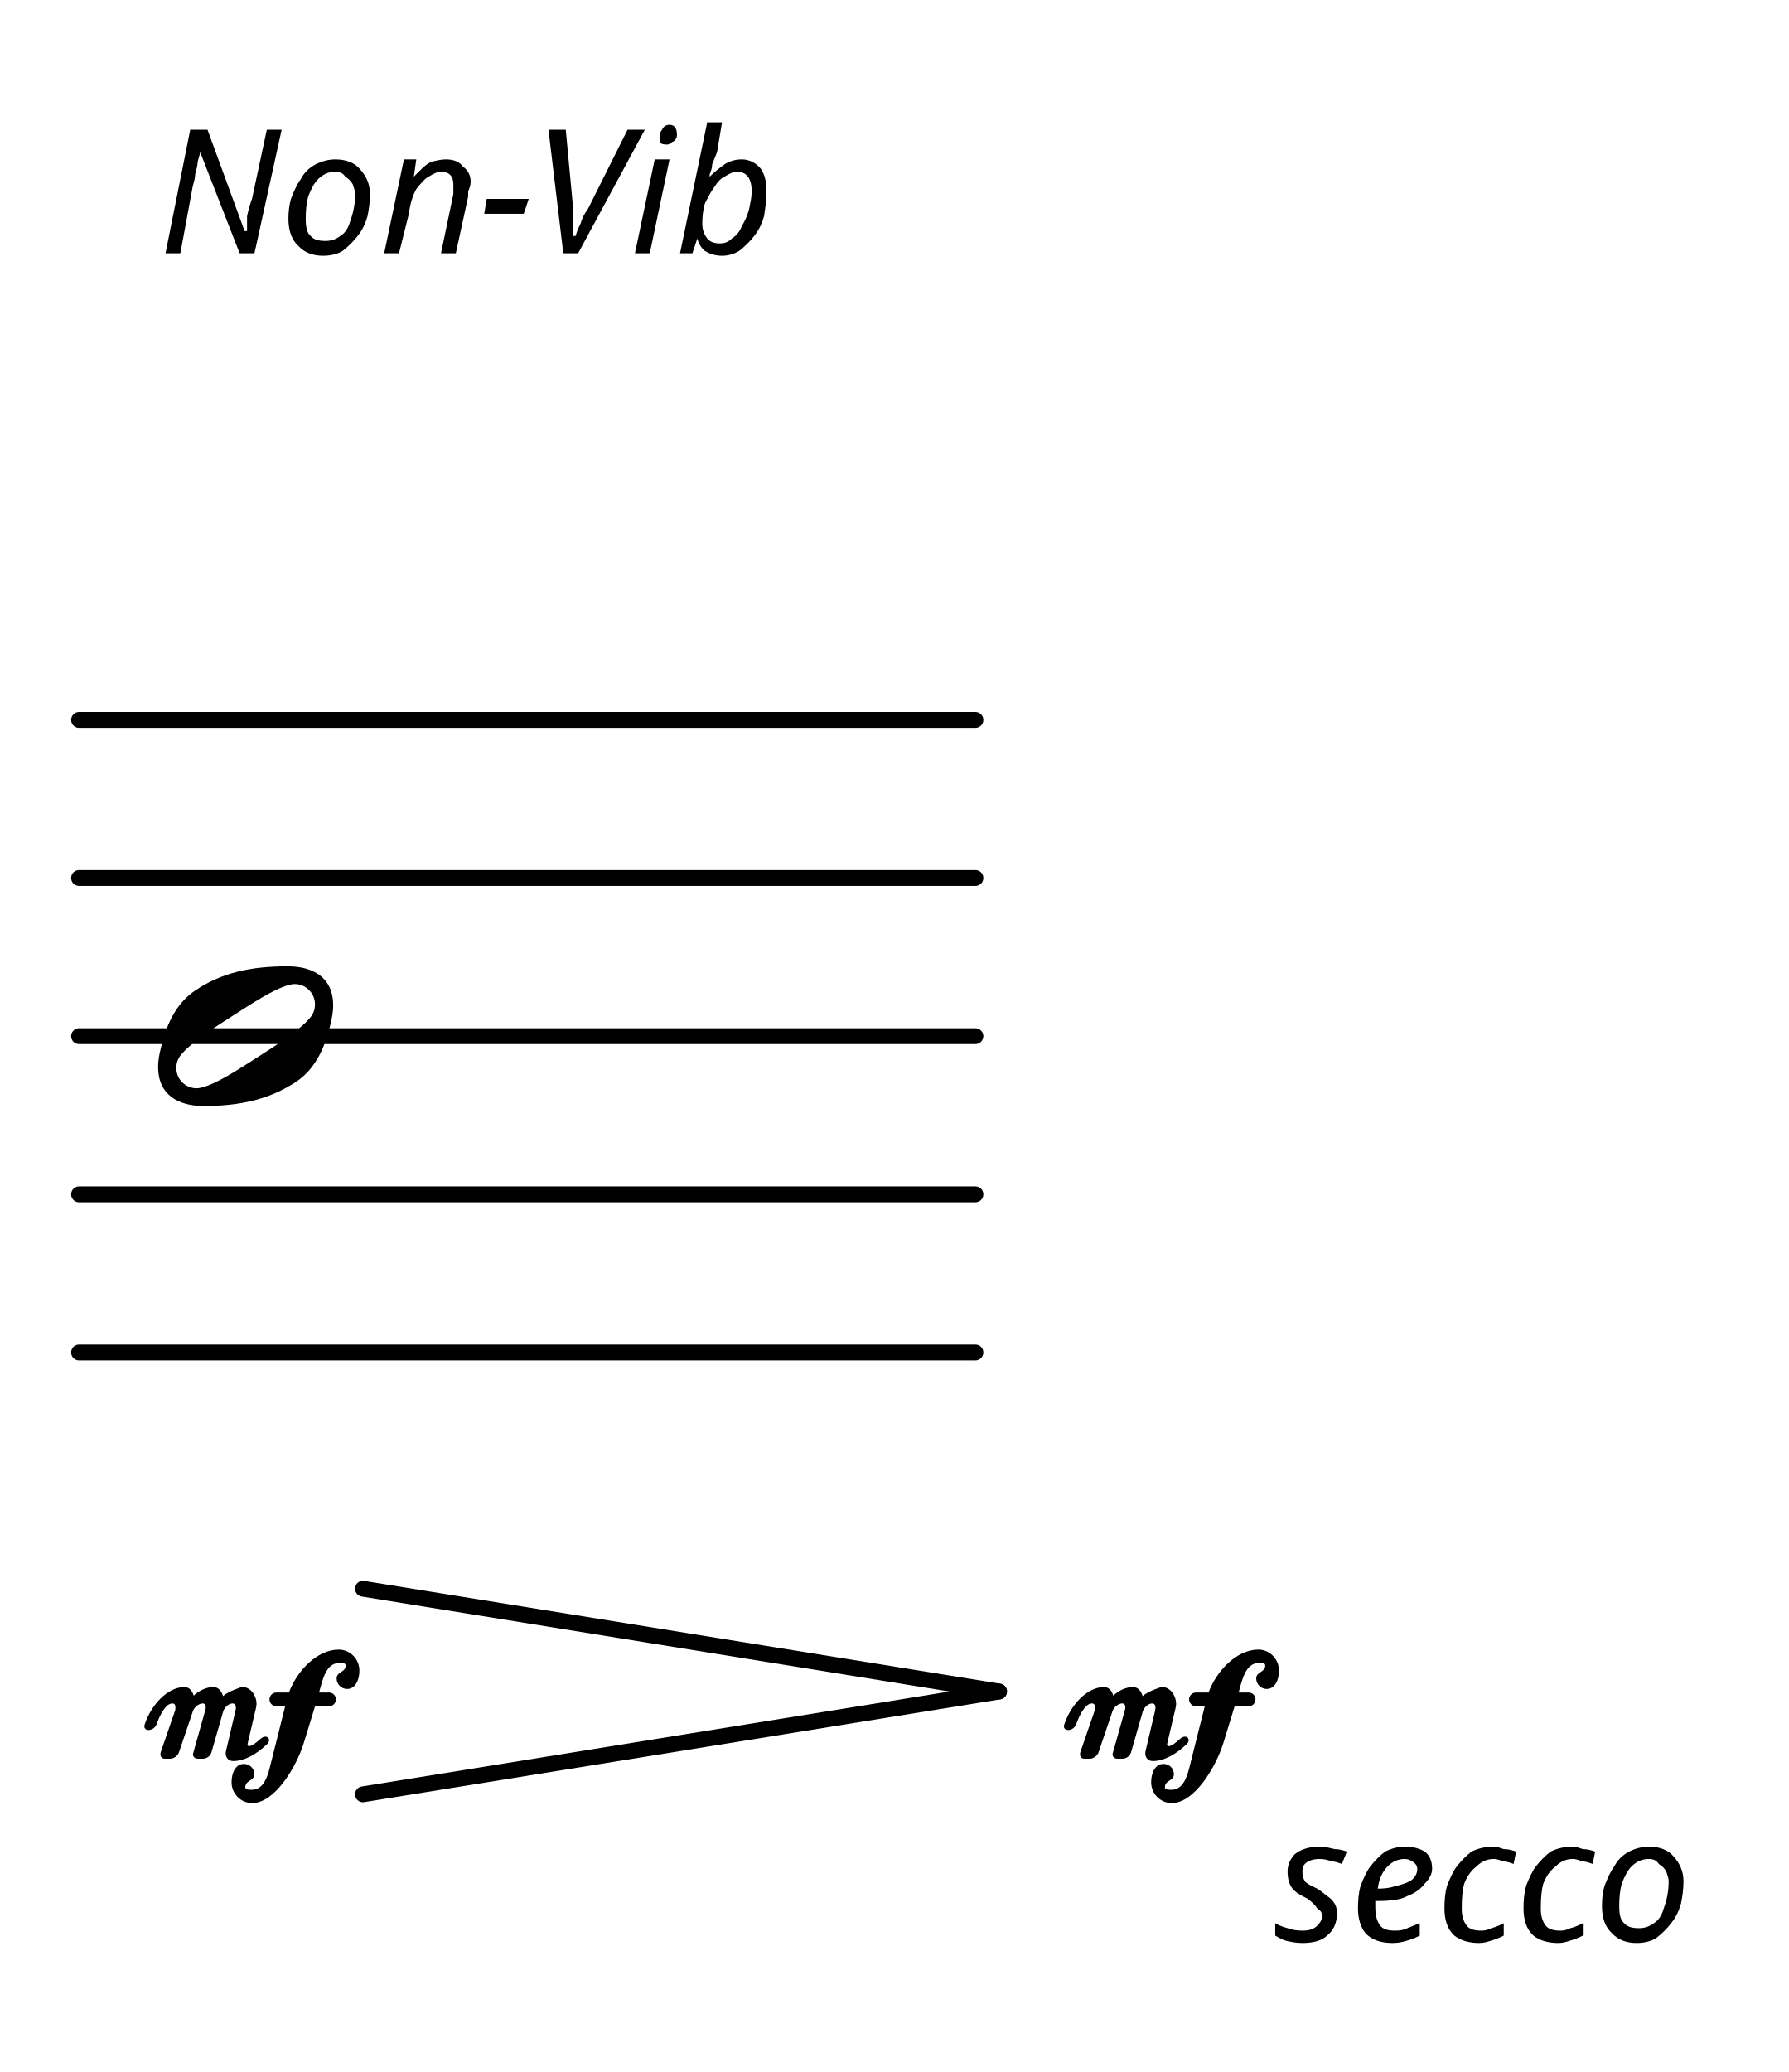
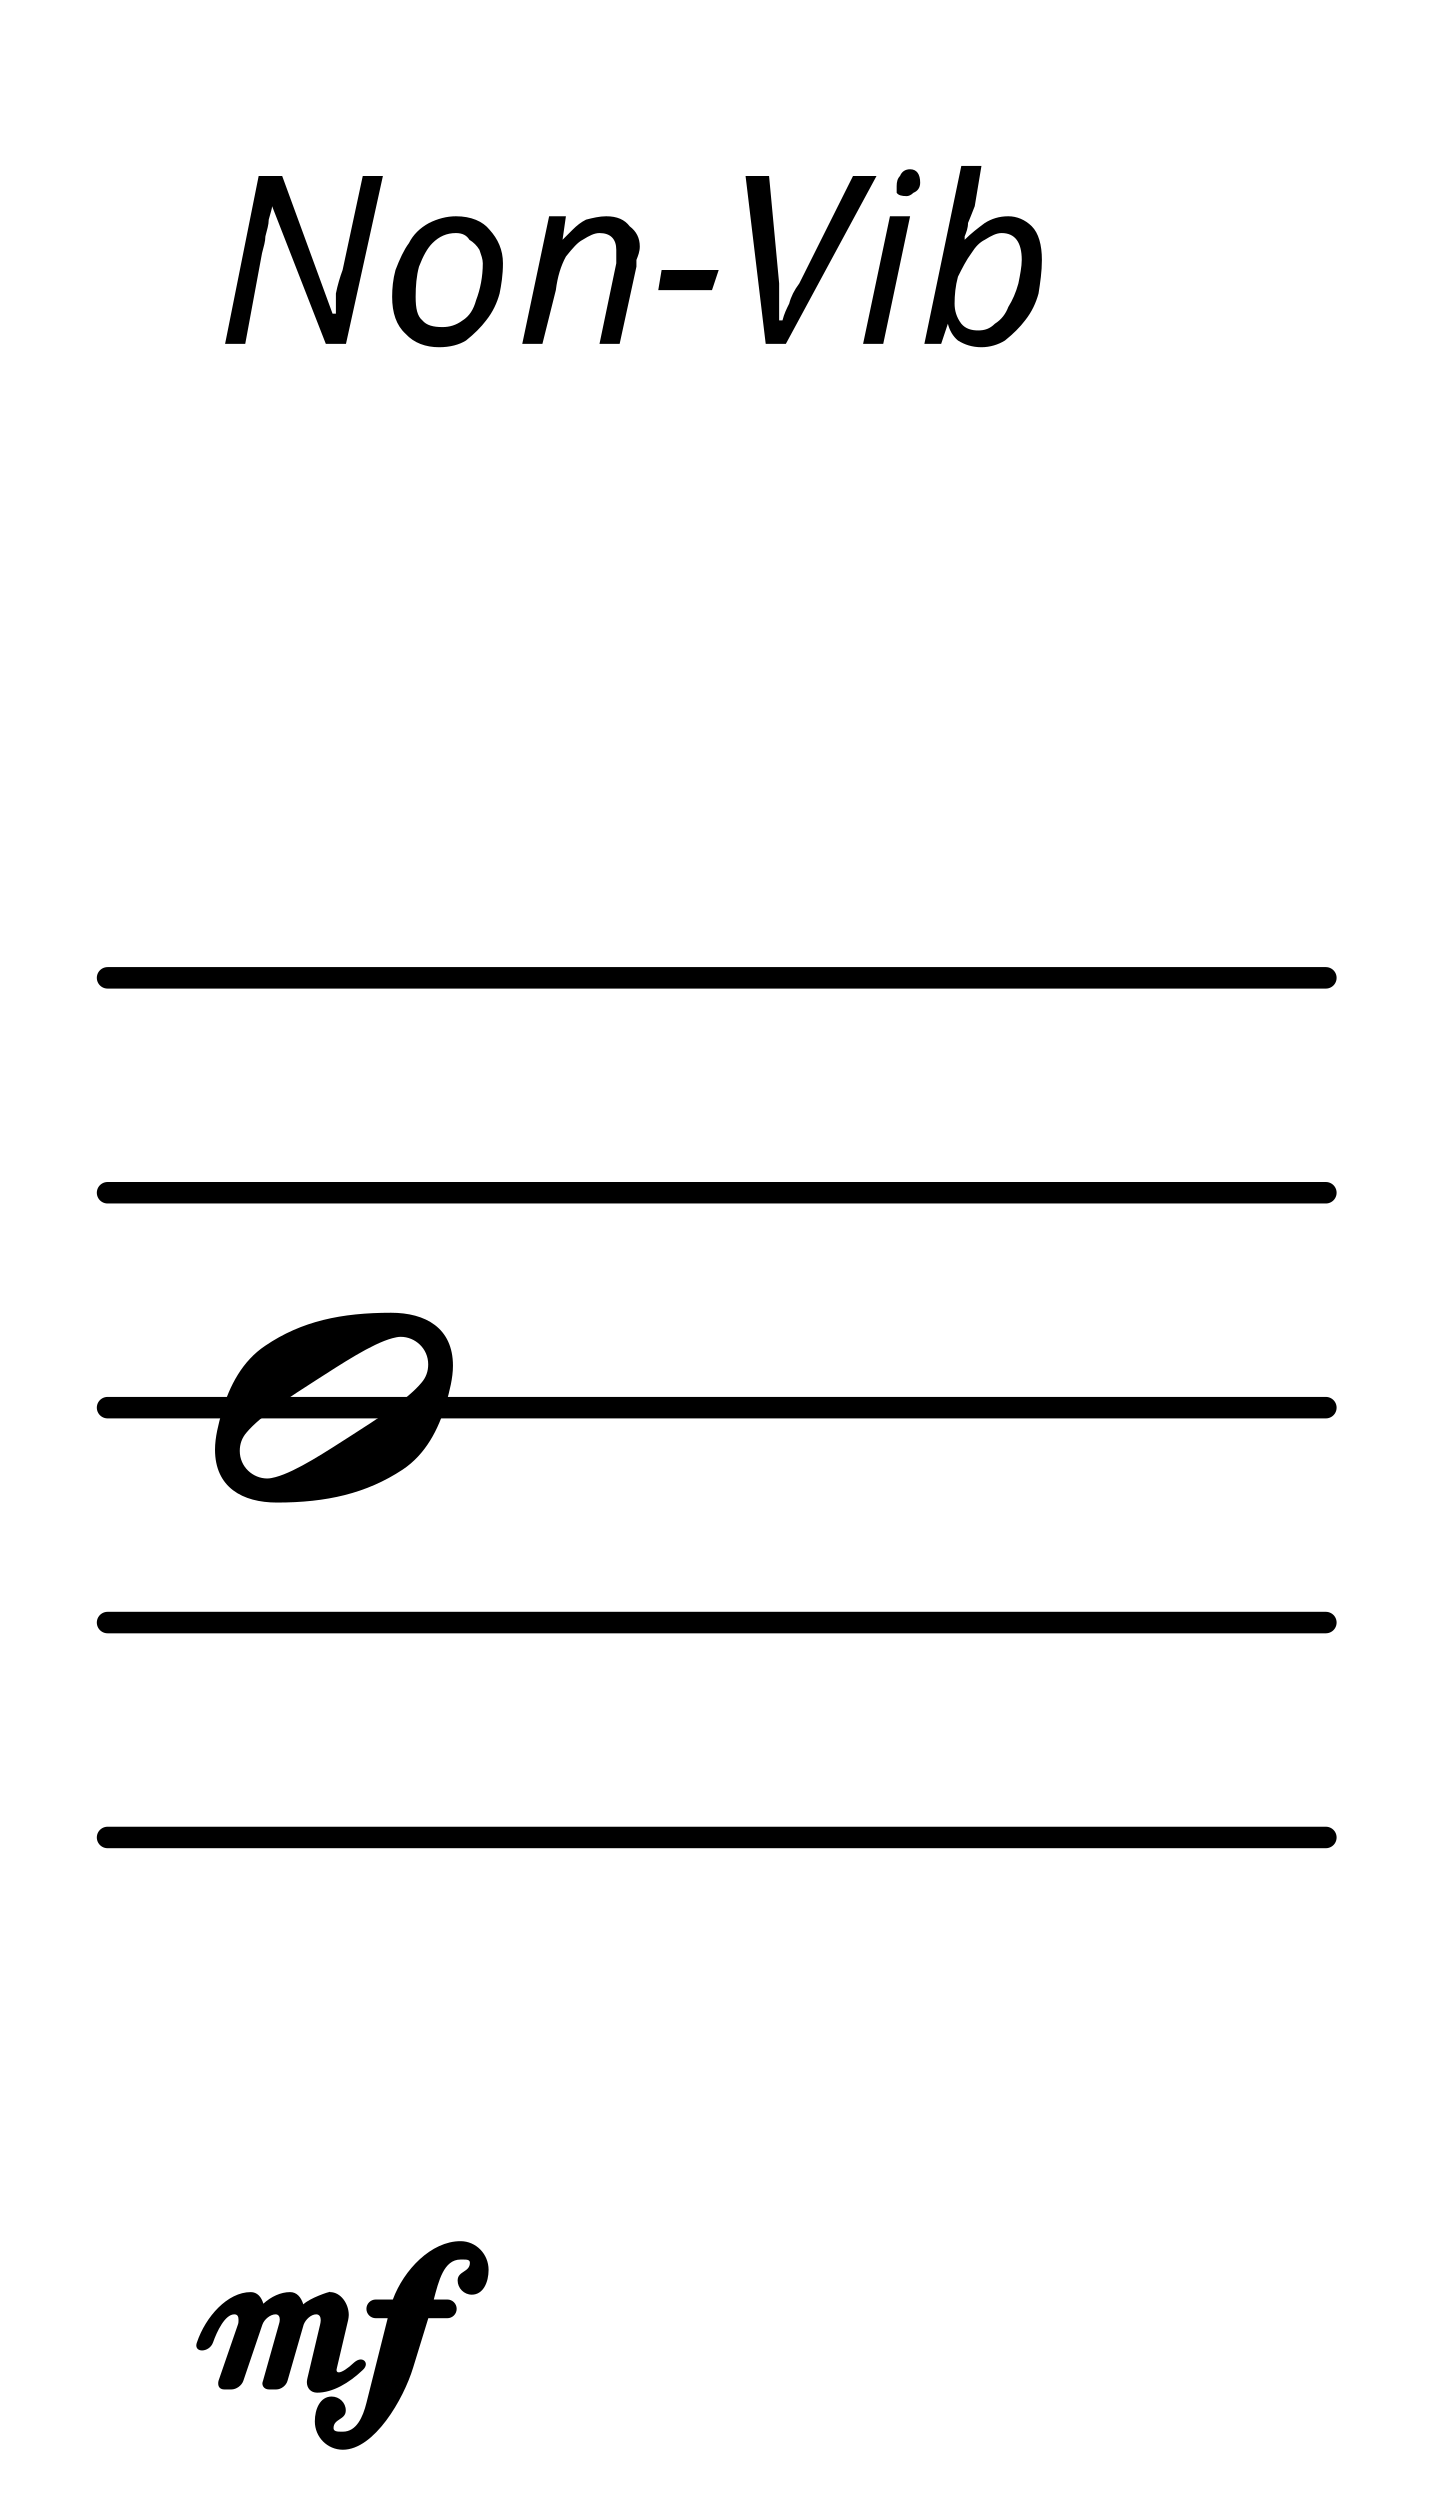
- <svg xmlns="http://www.w3.org/2000/svg" xmlns:xlink="http://www.w3.org/1999/xlink" version="1.2" width="19.88mm" height="23.02mm" viewBox="-0.443 -2.256 11.314 13.098">
+ <svg xmlns="http://www.w3.org/2000/svg" xmlns:xlink="http://www.w3.org/1999/xlink" version="1.2" width="11.72mm" height="20.44mm" viewBox="-0.443 -2.256 6.669 11.633">
  <style type="text/css">

tspan { white-space: pre; }

</style>
  <g transform="translate(0.0569, 4.2941)">
    <line stroke-linejoin="round" stroke-linecap="round" stroke-width="0.1" stroke="currentColor" x1="0" y1="2" x2="5.669" y2="2" />
  </g>
  <g transform="translate(0.0569, 4.2941)">
    <line stroke-linejoin="round" stroke-linecap="round" stroke-width="0.1" stroke="currentColor" x1="0" y1="1" x2="5.669" y2="1" />
  </g>
  <g transform="translate(0.0569, 4.2941)">
    <line stroke-linejoin="round" stroke-linecap="round" stroke-width="0.1" stroke="currentColor" x1="0" y1="-0" x2="5.669" y2="-0" />
  </g>
  <g transform="translate(0.0569, 4.2941)">
    <line stroke-linejoin="round" stroke-linecap="round" stroke-width="0.1" stroke="currentColor" x1="0" y1="-1" x2="5.669" y2="-1" />
  </g>
  <g transform="translate(0.0569, 4.2941)">
    <line stroke-linejoin="round" stroke-linecap="round" stroke-width="0.1" stroke="currentColor" x1="0" y1="-2" x2="5.669" y2="-2" />
  </g>
-   <a style="color:inherit;" xlink:href="textedit://C:/Users/jwloy/OneDrive/Documents/GitHub/string_quartet_no1-composer/lilypond_code/Cres-Single-bass-D3-mf-mf.ly:99:4:5">
-     <g transform="translate(7.6218, 10.0122)">
-       <text font-family="Crimson Pro Light" font-style="italic" font-size="1.1" text-anchor="start" fill="currentColor">
-         <tspan>secco</tspan>
-       </text>
-     </g>
-   </a>
-   <a style="color:inherit;" xlink:href="textedit://C:/Users/jwloy/OneDrive/Documents/GitHub/string_quartet_no1-composer/lilypond_code/Cres-Single-bass-D3-mf-mf.ly:95:4:5">
-     <g transform="translate(6.3755, 8.8626)">
-       <g>
-         <path transform="scale(0.0015, -0.0015)" d="M-58 146c27 80 95 156 167 156c20 0 33 -15 39 -36c24 22 54 36 83 36c21 0 34 -16 41 -38c21 20 79 39 83 39c0 0 1 0 0 -1c33 0 58 -36 58 -71c0 -5 -1 -11 -2 -16l-35 -149c0 -2 -1 -4 -1 -5c0 -5 2 -8 7 -8c9 0 27 11 48 31c7 6 14 9 20 9c9 0 16 -6 16 -15 c0 -5 -3 -12 -10 -18c-42 -40 -93 -70 -141 -70c-20 0 -32 14 -32 33c0 4 1 8 2 13l39 165c1 5 2 9 2 14c0 10 -4 18 -14 18c-16 0 -33 -16 -39 -32l-50 -174c-4 -15 -20 -27 -35 -27h-22c-13 0 -21 8 -21 19c0 2 1 5 2 8l49 174c2 6 3 11 3 16c0 9 -4 16 -13 16 c-16 0 -35 -15 -41 -32l-59 -174c-5 -15 -22 -27 -37 -27h-22c-12 0 -19 7 -19 18c0 3 0 6 1 9l60 174c2 5 2 10 2 15c0 10 -3 17 -13 17c-29 0 -54 -53 -66 -87c-6 -17 -22 -25 -34 -25c-10 0 -18 5 -18 16c0 3 1 6 2 9z" fill="currentColor" />
-         <path transform="translate(0.6146, 0) scale(0.0015, -0.0015)" d="M250 221l-47 -153c-30 -99 -121 -255 -218 -255c-48 0 -87 39 -87 88c0 39 17 77 52 77c24 0 44 -19 44 -43c0 -30 -38 -25 -38 -55c0 -10 11 -11 23 -11h6c42 0 62 45 73 89l66 263h-37c-16 0 -29 13 -29 29s13 29 29 29h53c34 92 119 181 210 181c48 0 87 -40 87 -89 c0 -39 -17 -77 -52 -77c-24 0 -44 20 -44 44c0 30 38 25 38 55c0 10 -10 10 -22 10h-7c-52 0 -68 -67 -83 -124h42c16 0 29 -13 29 -29s-13 -29 -29 -29h-59z" fill="currentColor" />
-       </g>
-     </g>
-   </a>
-   <a style="color:inherit;" xlink:href="textedit://C:/Users/jwloy/OneDrive/Documents/GitHub/string_quartet_no1-composer/lilypond_code/Cres-Single-bass-D3-mf-mf.ly:79:4:5">
-     <g transform="translate(1.8524, 8.4378)">
-       <line stroke-linejoin="round" stroke-linecap="round" stroke-width="0.1" stroke="currentColor" x1="0" y1="0.65" x2="4.023" y2="0" />
-     </g>
-     <g transform="translate(1.8524, 8.4378)">
-       <line stroke-linejoin="round" stroke-linecap="round" stroke-width="0.1" stroke="currentColor" x1="0" y1="-0.65" x2="4.023" y2="-0" />
-     </g>
-   </a>
-   <a style="color:inherit;" xlink:href="textedit://C:/Users/jwloy/OneDrive/Documents/GitHub/string_quartet_no1-composer/lilypond_code/Cres-Single-bass-D3-mf-mf.ly:72:4:5">
-     <g transform="translate(0.5569, 4.2941)">
-       <path transform="scale(0.0032, -0.0032)" d="M310 63c0 23 -19 40 -40 40c-4 0 -8 -1 -12 -2c-30 -8 -75 -38 -111 -61s-81 -52 -101 -76c-7 -8 -10 -17 -10 -27c0 -23 19 -40 40 -40c4 0 8 1 12 2c30 8 75 38 111 61s81 52 101 76c7 8 10 17 10 27zM256 138c50 0 90 -22 90 -77c0 -18 -5 -37 -10 -55 c-11 -38 -30 -74 -63 -96c-53 -35 -111 -48 -183 -48c-50 0 -90 22 -90 77c0 18 5 37 10 55c11 38 30 74 63 96c53 36 111 48 183 48z" fill="currentColor" />
-     </g>
-   </a>
-   <a style="color:inherit;" xlink:href="textedit://C:/Users/jwloy/OneDrive/Documents/GitHub/string_quartet_no1-composer/lilypond_code/Cres-Single-bass-D3-mf-mf.ly:84:4:5">
-     <g transform="translate(0.5569, -0.6559)">
-       <text font-family="Crimson Pro Light" font-style="italic" font-size="1.1" text-anchor="start" fill="currentColor">
-         <tspan>Non-Vib</tspan>
-       </text>
-     </g>
-   </a>
  <a style="color:inherit;" xlink:href="textedit://C:/Users/jwloy/OneDrive/Documents/GitHub/string_quartet_no1-composer/lilypond_code/Cres-Single-bass-D3-mf-mf.ly:75:4:5">
    <g transform="translate(0.5598, 8.8626)">
      <g>
        <path transform="scale(0.0015, -0.0015)" d="M-58 146c27 80 95 156 167 156c20 0 33 -15 39 -36c24 22 54 36 83 36c21 0 34 -16 41 -38c21 20 79 39 83 39c0 0 1 0 0 -1c33 0 58 -36 58 -71c0 -5 -1 -11 -2 -16l-35 -149c0 -2 -1 -4 -1 -5c0 -5 2 -8 7 -8c9 0 27 11 48 31c7 6 14 9 20 9c9 0 16 -6 16 -15 c0 -5 -3 -12 -10 -18c-42 -40 -93 -70 -141 -70c-20 0 -32 14 -32 33c0 4 1 8 2 13l39 165c1 5 2 9 2 14c0 10 -4 18 -14 18c-16 0 -33 -16 -39 -32l-50 -174c-4 -15 -20 -27 -35 -27h-22c-13 0 -21 8 -21 19c0 2 1 5 2 8l49 174c2 6 3 11 3 16c0 9 -4 16 -13 16 c-16 0 -35 -15 -41 -32l-59 -174c-5 -15 -22 -27 -37 -27h-22c-12 0 -19 7 -19 18c0 3 0 6 1 9l60 174c2 5 2 10 2 15c0 10 -3 17 -13 17c-29 0 -54 -53 -66 -87c-6 -17 -22 -25 -34 -25c-10 0 -18 5 -18 16c0 3 1 6 2 9z" fill="currentColor" />
        <path transform="translate(0.6146, 0) scale(0.0015, -0.0015)" d="M250 221l-47 -153c-30 -99 -121 -255 -218 -255c-48 0 -87 39 -87 88c0 39 17 77 52 77c24 0 44 -19 44 -43c0 -30 -38 -25 -38 -55c0 -10 11 -11 23 -11h6c42 0 62 45 73 89l66 263h-37c-16 0 -29 13 -29 29s13 29 29 29h53c34 92 119 181 210 181c48 0 87 -40 87 -89 c0 -39 -17 -77 -52 -77c-24 0 -44 20 -44 44c0 30 38 25 38 55c0 10 -10 10 -22 10h-7c-52 0 -68 -67 -83 -124h42c16 0 29 -13 29 -29s-13 -29 -29 -29h-59z" fill="currentColor" />
      </g>
    </g>
  </a>
+   <a style="color:inherit;" xlink:href="textedit://C:/Users/jwloy/OneDrive/Documents/GitHub/string_quartet_no1-composer/lilypond_code/Cres-Single-bass-D3-mf-mf.ly:79:4:5">
+     <g transform="translate(0.5569, -0.6559)">
+       <text font-family="Crimson Pro Light" font-style="italic" font-size="1.1" text-anchor="start" fill="currentColor">
+         <tspan>Non-Vib</tspan>
+       </text>
+     </g>
+   </a>
+   <a style="color:inherit;" xlink:href="textedit://C:/Users/jwloy/OneDrive/Documents/GitHub/string_quartet_no1-composer/lilypond_code/Cres-Single-bass-D3-mf-mf.ly:72:4:5">
+     <g transform="translate(0.5569, 4.2941)">
+       <path transform="scale(0.0032, -0.0032)" d="M310 63c0 23 -19 40 -40 40c-4 0 -8 -1 -12 -2c-30 -8 -75 -38 -111 -61s-81 -52 -101 -76c-7 -8 -10 -17 -10 -27c0 -23 19 -40 40 -40c4 0 8 1 12 2c30 8 75 38 111 61s81 52 101 76c7 8 10 17 10 27zM256 138c50 0 90 -22 90 -77c0 -18 -5 -37 -10 -55 c-11 -38 -30 -74 -63 -96c-53 -35 -111 -48 -183 -48c-50 0 -90 22 -90 77c0 18 5 37 10 55c11 38 30 74 63 96c53 36 111 48 183 48z" fill="currentColor" />
+     </g>
+   </a>
</svg>
